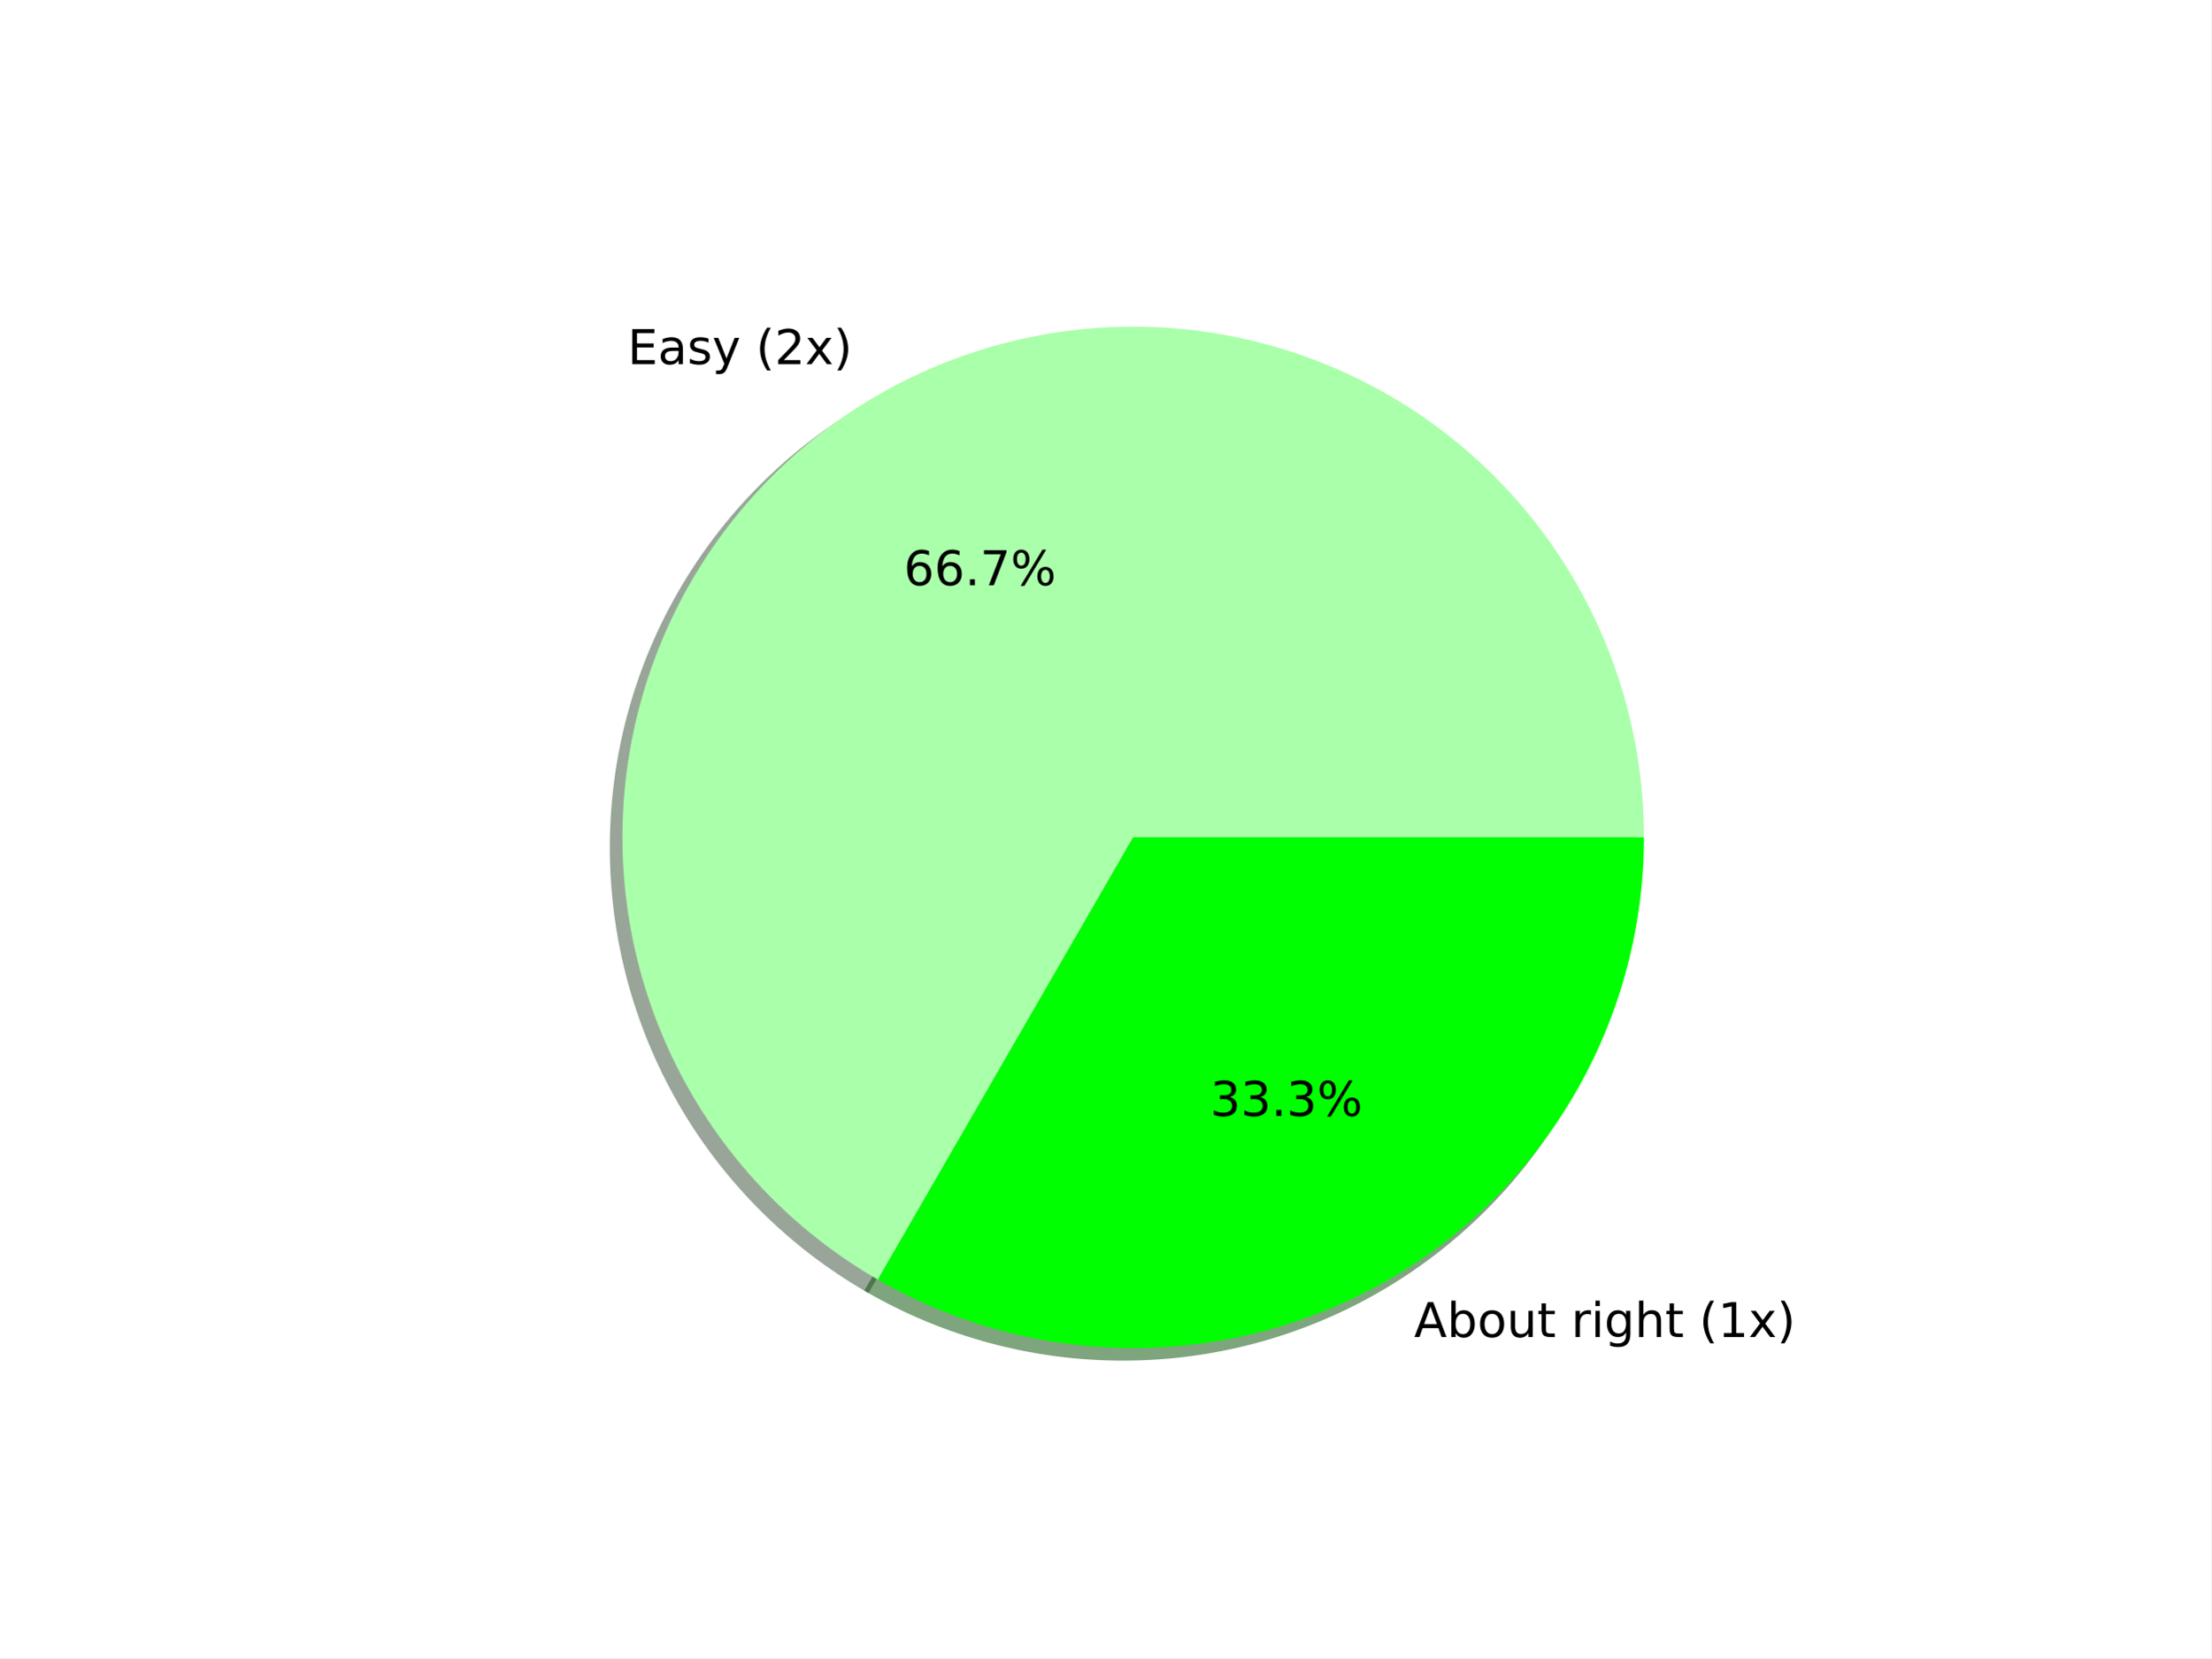
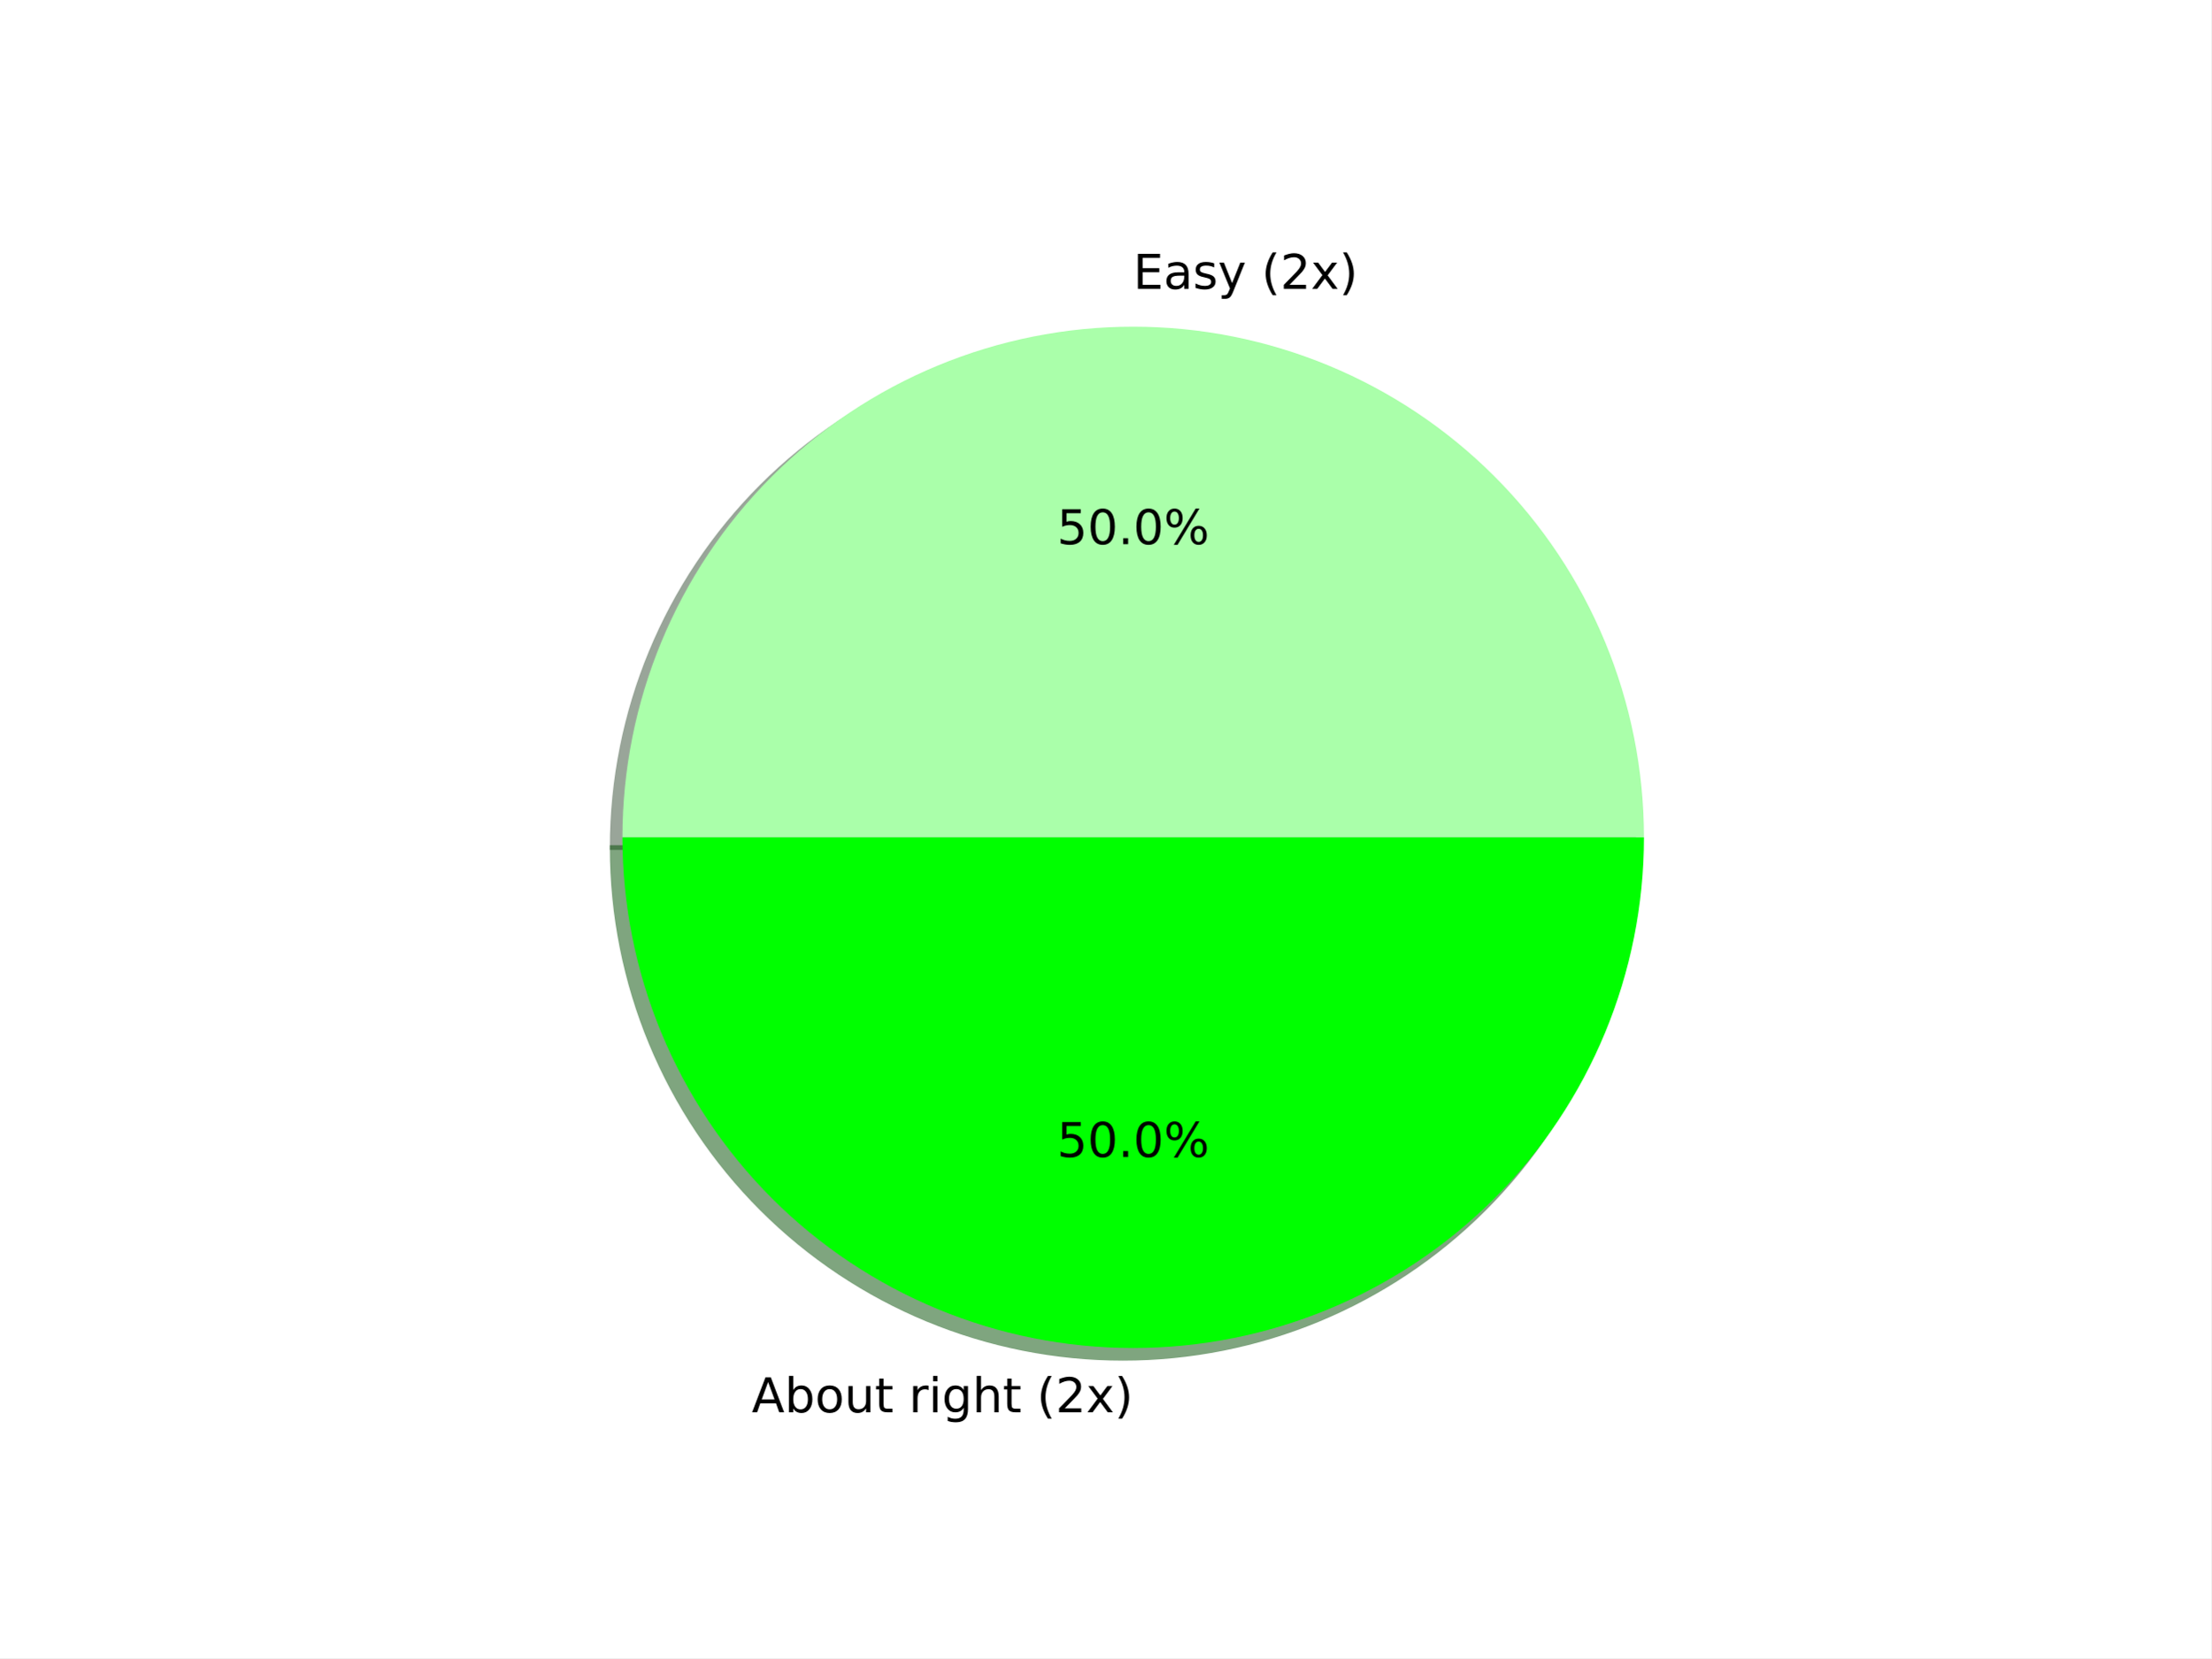
<svg xmlns="http://www.w3.org/2000/svg" xmlns:xlink="http://www.w3.org/1999/xlink" width="460.8pt" height="345.6pt" viewBox="0 0 460.8 345.6" version="1.1">
  <defs>
    <style type="text/css">*{stroke-linejoin: round; stroke-linecap: butt}</style>
  </defs>
  <g id="figure_1">
    <g id="patch_1">
      <path d="M 0 345.6  L 460.8 345.6  L 460.8 0  L 0 0  z " style="fill: #ffffff" />
    </g>
    <g id="axes_1">
      <g id="patch_2">
-         <path d="M 340.476 176.657  C 340.476 157.973 335.557 139.615 326.215 123.434  C 316.873 107.254 303.434 93.815 287.254 84.473  C 271.073 75.131 252.715 70.212 234.031 70.212  C 215.348 70.212 196.989 75.131 180.809 84.473  C 164.628 93.815 151.189 107.254 141.847 123.435  C 132.505 139.615 127.586 157.973 127.586 176.657  C 127.586 195.34 132.505 213.699 141.847 229.879  C 151.189 246.06 164.628 259.499 180.809 268.841  L 234.031 176.657  L 340.476 176.657  z " style="fill: #334c33; opacity: 0.5; stroke: #334c33; stroke-linejoin: miter" />
+         <path d="M 340.476 176.657  C 340.476 148.437 329.254 121.344 309.299 101.389  C 289.344 81.434 262.251 70.212 234.031 70.212  C 205.811 70.212 178.718 81.434 158.763 101.389  C 138.809 121.344 127.586 148.437 127.586 176.657  L 234.031 176.657  L 340.476 176.657  z " style="fill: #334c33; opacity: 0.5; stroke: #334c33; stroke-linejoin: miter" />
      </g>
      <g id="patch_3">
-         <path d="M 180.809 268.841  C 196.989 278.183 215.348 283.102 234.031 283.102  C 252.715 283.102 271.073 278.183 287.254 268.841  C 303.434 259.499 316.873 246.06 326.215 229.879  C 335.557 213.699 340.476 195.34 340.476 176.657  L 234.031 176.657  L 180.809 268.841  z " style="fill: #004c00; opacity: 0.5; stroke: #004c00; stroke-linejoin: miter" />
+         <path d="M 127.586 176.657  C 127.586 204.877 138.809 231.97 158.763 251.925  C 178.718 271.879 205.811 283.102 234.031 283.102  C 262.251 283.102 289.344 271.879 309.299 251.925  C 329.254 231.97 340.476 204.877 340.476 176.657  L 234.031 176.657  L 127.586 176.657  z " style="fill: #004c00; opacity: 0.5; stroke: #004c00; stroke-linejoin: miter" />
      </g>
      <g id="patch_4">
-         <path d="M 342.605 174.528  C 342.605 155.844 337.686 137.486 328.344 121.306  C 319.002 105.125 305.563 91.686 289.382 82.344  C 273.202 73.002 254.844 68.083 236.16 68.083  C 217.476 68.083 199.118 73.002 182.938 82.344  C 166.757 91.686 153.318 105.125 143.976 121.306  C 134.634 137.486 129.715 155.844 129.715 174.528  C 129.715 193.212 134.634 211.57 143.976 227.75  C 153.318 243.931 166.757 257.37 182.938 266.712  L 236.16 174.528  L 342.605 174.528  z " style="fill: #aaffaa" />
+         <path d="M 342.605 174.528  C 342.605 146.308 331.382 119.215 311.428 99.26  C 291.473 79.306 264.38 68.083 236.16 68.083  C 207.94 68.083 180.847 79.306 160.892 99.26  C 140.938 119.215 129.715 146.308 129.715 174.528  L 236.16 174.528  L 342.605 174.528  z " style="fill: #aaffaa" />
      </g>
      <g id="patch_5">
-         <path d="M 182.938 266.712  C 199.118 276.054 217.476 280.973 236.16 280.973  C 254.844 280.973 273.202 276.054 289.382 266.712  C 305.563 257.37 319.002 243.931 328.344 227.75  C 337.686 211.57 342.605 193.212 342.605 174.528  L 236.16 174.528  L 182.938 266.712  z " style="fill: #00ff00" />
+         <path d="M 129.715 174.528  C 129.715 202.748 140.938 229.841 160.892 249.796  C 180.847 269.75 207.94 280.973 236.16 280.973  C 264.38 280.973 291.473 269.75 311.428 249.796  C 331.382 229.841 342.605 202.748 342.605 174.528  L 236.16 174.528  L 129.715 174.528  z " style="fill: #00ff00" />
      </g>
      <g id="matplotlib.axis_1" />
      <g id="matplotlib.axis_2" />
      <g id="text_1">
-         <g transform="translate(130.7779 75.88509)scale(0.1 -0.1)">
+         <g transform="translate(236.16 60.1981)scale(0.1 -0.1)">
          <defs>
            <path id="DejaVuSans-45" d="M 628 4666  L 3578 4666  L 3578 4134  L 1259 4134  L 1259 2753  L 3481 2753  L 3481 2222  L 1259 2222  L 1259 531  L 3634 531  L 3634 0  L 628 0  L 628 4666  z " transform="scale(0.015625)" />
            <path id="DejaVuSans-61" d="M 2194 1759  Q 1497 1759 1228 1600  Q 959 1441 959 1056  Q 959 750 1161 570  Q 1363 391 1709 391  Q 2188 391 2477 730  Q 2766 1069 2766 1631  L 2766 1759  L 2194 1759  z M 3341 1997  L 3341 0  L 2766 0  L 2766 531  Q 2569 213 2275 61  Q 1981 -91 1556 -91  Q 1019 -91 701 211  Q 384 513 384 1019  Q 384 1609 779 1909  Q 1175 2209 1959 2209  L 2766 2209  L 2766 2266  Q 2766 2663 2505 2880  Q 2244 3097 1772 3097  Q 1472 3097 1187 3025  Q 903 2953 641 2809  L 641 3341  Q 956 3463 1253 3523  Q 1550 3584 1831 3584  Q 2591 3584 2966 3190  Q 3341 2797 3341 1997  z " transform="scale(0.015625)" />
            <path id="DejaVuSans-73" d="M 2834 3397  L 2834 2853  Q 2591 2978 2328 3040  Q 2066 3103 1784 3103  Q 1356 3103 1142 2972  Q 928 2841 928 2578  Q 928 2378 1081 2264  Q 1234 2150 1697 2047  L 1894 2003  Q 2506 1872 2764 1633  Q 3022 1394 3022 966  Q 3022 478 2636 193  Q 2250 -91 1575 -91  Q 1294 -91 989 -36  Q 684 19 347 128  L 347 722  Q 666 556 975 473  Q 1284 391 1588 391  Q 1994 391 2212 530  Q 2431 669 2431 922  Q 2431 1156 2273 1281  Q 2116 1406 1581 1522  L 1381 1569  Q 847 1681 609 1914  Q 372 2147 372 2553  Q 372 3047 722 3315  Q 1072 3584 1716 3584  Q 2034 3584 2315 3537  Q 2597 3491 2834 3397  z " transform="scale(0.015625)" />
            <path id="DejaVuSans-79" d="M 2059 -325  Q 1816 -950 1584 -1140  Q 1353 -1331 966 -1331  L 506 -1331  L 506 -850  L 844 -850  Q 1081 -850 1212 -737  Q 1344 -625 1503 -206  L 1606 56  L 191 3500  L 800 3500  L 1894 763  L 2988 3500  L 3597 3500  L 2059 -325  z " transform="scale(0.015625)" />
            <path id="DejaVuSans-20" transform="scale(0.015625)" />
            <path id="DejaVuSans-28" d="M 1984 4856  Q 1566 4138 1362 3434  Q 1159 2731 1159 2009  Q 1159 1288 1364 580  Q 1569 -128 1984 -844  L 1484 -844  Q 1016 -109 783 600  Q 550 1309 550 2009  Q 550 2706 781 3412  Q 1013 4119 1484 4856  L 1984 4856  z " transform="scale(0.015625)" />
            <path id="DejaVuSans-32" d="M 1228 531  L 3431 531  L 3431 0  L 469 0  L 469 531  Q 828 903 1448 1529  Q 2069 2156 2228 2338  Q 2531 2678 2651 2914  Q 2772 3150 2772 3378  Q 2772 3750 2511 3984  Q 2250 4219 1831 4219  Q 1534 4219 1204 4116  Q 875 4013 500 3803  L 500 4441  Q 881 4594 1212 4672  Q 1544 4750 1819 4750  Q 2544 4750 2975 4387  Q 3406 4025 3406 3419  Q 3406 3131 3298 2873  Q 3191 2616 2906 2266  Q 2828 2175 2409 1742  Q 1991 1309 1228 531  z " transform="scale(0.015625)" />
            <path id="DejaVuSans-78" d="M 3513 3500  L 2247 1797  L 3578 0  L 2900 0  L 1881 1375  L 863 0  L 184 0  L 1544 1831  L 300 3500  L 978 3500  L 1906 2253  L 2834 3500  L 3513 3500  z " transform="scale(0.015625)" />
            <path id="DejaVuSans-29" d="M 513 4856  L 1013 4856  Q 1481 4119 1714 3412  Q 1947 2706 1947 2009  Q 1947 1309 1714 600  Q 1481 -109 1013 -844  L 513 -844  Q 928 -128 1133 580  Q 1338 1288 1338 2009  Q 1338 2731 1133 3434  Q 928 4138 513 4856  z " transform="scale(0.015625)" />
          </defs>
          <use xlink:href="#DejaVuSans-45" />
          <use xlink:href="#DejaVuSans-61" x="63.184" />
          <use xlink:href="#DejaVuSans-73" x="124.463" />
          <use xlink:href="#DejaVuSans-79" x="176.562" />
          <use xlink:href="#DejaVuSans-20" x="235.742" />
          <use xlink:href="#DejaVuSans-28" x="267.529" />
          <use xlink:href="#DejaVuSans-32" x="306.543" />
          <use xlink:href="#DejaVuSans-78" x="370.166" />
          <use xlink:href="#DejaVuSans-29" x="429.346" />
        </g>
      </g>
      <g id="text_2">
-         <g transform="translate(188.343 121.977)scale(0.1 -0.1)">
+         <g transform="translate(220.2764 113.4205)scale(0.1 -0.1)">
          <defs>
-             <path id="DejaVuSans-36" d="M 2113 2584  Q 1688 2584 1439 2293  Q 1191 2003 1191 1497  Q 1191 994 1439 701  Q 1688 409 2113 409  Q 2538 409 2786 701  Q 3034 994 3034 1497  Q 3034 2003 2786 2293  Q 2538 2584 2113 2584  z M 3366 4563  L 3366 3988  Q 3128 4100 2886 4159  Q 2644 4219 2406 4219  Q 1781 4219 1451 3797  Q 1122 3375 1075 2522  Q 1259 2794 1537 2939  Q 1816 3084 2150 3084  Q 2853 3084 3261 2657  Q 3669 2231 3669 1497  Q 3669 778 3244 343  Q 2819 -91 2113 -91  Q 1303 -91 875 529  Q 447 1150 447 2328  Q 447 3434 972 4092  Q 1497 4750 2381 4750  Q 2619 4750 2861 4703  Q 3103 4656 3366 4563  z " transform="scale(0.015625)" />
+             <path id="DejaVuSans-35" d="M 691 4666  L 3169 4666  L 3169 4134  L 1269 4134  L 1269 2991  Q 1406 3038 1543 3061  Q 1681 3084 1819 3084  Q 2600 3084 3056 2656  Q 3513 2228 3513 1497  Q 3513 744 3044 326  Q 2575 -91 1722 -91  Q 1428 -91 1123 -41  Q 819 9 494 109  L 494 744  Q 775 591 1075 516  Q 1375 441 1709 441  Q 2250 441 2565 725  Q 2881 1009 2881 1497  Q 2881 1984 2565 2268  Q 2250 2553 1709 2553  Q 1456 2553 1204 2497  Q 953 2441 691 2322  L 691 4666  z " transform="scale(0.015625)" />
+             <path id="DejaVuSans-30" d="M 2034 4250  Q 1547 4250 1301 3770  Q 1056 3291 1056 2328  Q 1056 1369 1301 889  Q 1547 409 2034 409  Q 2525 409 2770 889  Q 3016 1369 3016 2328  Q 3016 3291 2770 3770  Q 2525 4250 2034 4250  z M 2034 4750  Q 2819 4750 3233 4129  Q 3647 3509 3647 2328  Q 3647 1150 3233 529  Q 2819 -91 2034 -91  Q 1250 -91 836 529  Q 422 1150 422 2328  Q 422 3509 836 4129  Q 1250 4750 2034 4750  z " transform="scale(0.015625)" />
            <path id="DejaVuSans-2e" d="M 684 794  L 1344 794  L 1344 0  L 684 0  L 684 794  z " transform="scale(0.015625)" />
-             <path id="DejaVuSans-37" d="M 525 4666  L 3525 4666  L 3525 4397  L 1831 0  L 1172 0  L 2766 4134  L 525 4134  L 525 4666  z " transform="scale(0.015625)" />
            <path id="DejaVuSans-25" d="M 4653 2053  Q 4381 2053 4226 1822  Q 4072 1591 4072 1178  Q 4072 772 4226 539  Q 4381 306 4653 306  Q 4919 306 5073 539  Q 5228 772 5228 1178  Q 5228 1588 5073 1820  Q 4919 2053 4653 2053  z M 4653 2450  Q 5147 2450 5437 2106  Q 5728 1763 5728 1178  Q 5728 594 5436 251  Q 5144 -91 4653 -91  Q 4153 -91 3862 251  Q 3572 594 3572 1178  Q 3572 1766 3864 2108  Q 4156 2450 4653 2450  z M 1428 4353  Q 1159 4353 1004 4120  Q 850 3888 850 3481  Q 850 3069 1003 2837  Q 1156 2606 1428 2606  Q 1700 2606 1854 2837  Q 2009 3069 2009 3481  Q 2009 3884 1853 4118  Q 1697 4353 1428 4353  z M 4250 4750  L 4750 4750  L 1831 -91  L 1331 -91  L 4250 4750  z M 1428 4750  Q 1922 4750 2215 4408  Q 2509 4066 2509 3481  Q 2509 2891 2217 2550  Q 1925 2209 1428 2209  Q 931 2209 642 2551  Q 353 2894 353 3481  Q 353 4063 643 4406  Q 934 4750 1428 4750  z " transform="scale(0.015625)" />
          </defs>
-           <use xlink:href="#DejaVuSans-36" />
-           <use xlink:href="#DejaVuSans-36" x="63.623" />
+           <use xlink:href="#DejaVuSans-35" />
+           <use xlink:href="#DejaVuSans-30" x="63.623" />
          <use xlink:href="#DejaVuSans-2e" x="127.246" />
-           <use xlink:href="#DejaVuSans-37" x="159.033" />
+           <use xlink:href="#DejaVuSans-30" x="159.033" />
          <use xlink:href="#DejaVuSans-25" x="222.656" />
        </g>
      </g>
      <g id="text_3">
-         <g transform="translate(294.7047 278.6897)scale(0.1 -0.1)">
+         <g transform="translate(156.6584 294.3767)scale(0.1 -0.1)">
          <defs>
            <path id="DejaVuSans-41" d="M 2188 4044  L 1331 1722  L 3047 1722  L 2188 4044  z M 1831 4666  L 2547 4666  L 4325 0  L 3669 0  L 3244 1197  L 1141 1197  L 716 0  L 50 0  L 1831 4666  z " transform="scale(0.015625)" />
            <path id="DejaVuSans-62" d="M 3116 1747  Q 3116 2381 2855 2742  Q 2594 3103 2138 3103  Q 1681 3103 1420 2742  Q 1159 2381 1159 1747  Q 1159 1113 1420 752  Q 1681 391 2138 391  Q 2594 391 2855 752  Q 3116 1113 3116 1747  z M 1159 2969  Q 1341 3281 1617 3432  Q 1894 3584 2278 3584  Q 2916 3584 3314 3078  Q 3713 2572 3713 1747  Q 3713 922 3314 415  Q 2916 -91 2278 -91  Q 1894 -91 1617 61  Q 1341 213 1159 525  L 1159 0  L 581 0  L 581 4863  L 1159 4863  L 1159 2969  z " transform="scale(0.015625)" />
            <path id="DejaVuSans-6f" d="M 1959 3097  Q 1497 3097 1228 2736  Q 959 2375 959 1747  Q 959 1119 1226 758  Q 1494 397 1959 397  Q 2419 397 2687 759  Q 2956 1122 2956 1747  Q 2956 2369 2687 2733  Q 2419 3097 1959 3097  z M 1959 3584  Q 2709 3584 3137 3096  Q 3566 2609 3566 1747  Q 3566 888 3137 398  Q 2709 -91 1959 -91  Q 1206 -91 779 398  Q 353 888 353 1747  Q 353 2609 779 3096  Q 1206 3584 1959 3584  z " transform="scale(0.015625)" />
            <path id="DejaVuSans-75" d="M 544 1381  L 544 3500  L 1119 3500  L 1119 1403  Q 1119 906 1312 657  Q 1506 409 1894 409  Q 2359 409 2629 706  Q 2900 1003 2900 1516  L 2900 3500  L 3475 3500  L 3475 0  L 2900 0  L 2900 538  Q 2691 219 2414 64  Q 2138 -91 1772 -91  Q 1169 -91 856 284  Q 544 659 544 1381  z M 1991 3584  L 1991 3584  z " transform="scale(0.015625)" />
            <path id="DejaVuSans-74" d="M 1172 4494  L 1172 3500  L 2356 3500  L 2356 3053  L 1172 3053  L 1172 1153  Q 1172 725 1289 603  Q 1406 481 1766 481  L 2356 481  L 2356 0  L 1766 0  Q 1100 0 847 248  Q 594 497 594 1153  L 594 3053  L 172 3053  L 172 3500  L 594 3500  L 594 4494  L 1172 4494  z " transform="scale(0.015625)" />
            <path id="DejaVuSans-72" d="M 2631 2963  Q 2534 3019 2420 3045  Q 2306 3072 2169 3072  Q 1681 3072 1420 2755  Q 1159 2438 1159 1844  L 1159 0  L 581 0  L 581 3500  L 1159 3500  L 1159 2956  Q 1341 3275 1631 3429  Q 1922 3584 2338 3584  Q 2397 3584 2469 3576  Q 2541 3569 2628 3553  L 2631 2963  z " transform="scale(0.015625)" />
            <path id="DejaVuSans-69" d="M 603 3500  L 1178 3500  L 1178 0  L 603 0  L 603 3500  z M 603 4863  L 1178 4863  L 1178 4134  L 603 4134  L 603 4863  z " transform="scale(0.015625)" />
            <path id="DejaVuSans-67" d="M 2906 1791  Q 2906 2416 2648 2759  Q 2391 3103 1925 3103  Q 1463 3103 1205 2759  Q 947 2416 947 1791  Q 947 1169 1205 825  Q 1463 481 1925 481  Q 2391 481 2648 825  Q 2906 1169 2906 1791  z M 3481 434  Q 3481 -459 3084 -895  Q 2688 -1331 1869 -1331  Q 1566 -1331 1297 -1286  Q 1028 -1241 775 -1147  L 775 -588  Q 1028 -725 1275 -790  Q 1522 -856 1778 -856  Q 2344 -856 2625 -561  Q 2906 -266 2906 331  L 2906 616  Q 2728 306 2450 153  Q 2172 0 1784 0  Q 1141 0 747 490  Q 353 981 353 1791  Q 353 2603 747 3093  Q 1141 3584 1784 3584  Q 2172 3584 2450 3431  Q 2728 3278 2906 2969  L 2906 3500  L 3481 3500  L 3481 434  z " transform="scale(0.015625)" />
            <path id="DejaVuSans-68" d="M 3513 2113  L 3513 0  L 2938 0  L 2938 2094  Q 2938 2591 2744 2837  Q 2550 3084 2163 3084  Q 1697 3084 1428 2787  Q 1159 2491 1159 1978  L 1159 0  L 581 0  L 581 4863  L 1159 4863  L 1159 2956  Q 1366 3272 1645 3428  Q 1925 3584 2291 3584  Q 2894 3584 3203 3211  Q 3513 2838 3513 2113  z " transform="scale(0.015625)" />
-             <path id="DejaVuSans-31" d="M 794 531  L 1825 531  L 1825 4091  L 703 3866  L 703 4441  L 1819 4666  L 2450 4666  L 2450 531  L 3481 531  L 3481 0  L 794 0  L 794 531  z " transform="scale(0.015625)" />
          </defs>
          <use xlink:href="#DejaVuSans-41" />
          <use xlink:href="#DejaVuSans-62" x="68.408" />
          <use xlink:href="#DejaVuSans-6f" x="131.885" />
          <use xlink:href="#DejaVuSans-75" x="193.066" />
          <use xlink:href="#DejaVuSans-74" x="256.445" />
          <use xlink:href="#DejaVuSans-20" x="295.654" />
          <use xlink:href="#DejaVuSans-72" x="327.441" />
          <use xlink:href="#DejaVuSans-69" x="368.555" />
          <use xlink:href="#DejaVuSans-67" x="396.338" />
          <use xlink:href="#DejaVuSans-68" x="459.814" />
          <use xlink:href="#DejaVuSans-74" x="523.193" />
          <use xlink:href="#DejaVuSans-20" x="562.402" />
          <use xlink:href="#DejaVuSans-28" x="594.189" />
-           <use xlink:href="#DejaVuSans-31" x="633.203" />
+           <use xlink:href="#DejaVuSans-32" x="633.203" />
          <use xlink:href="#DejaVuSans-78" x="696.826" />
          <use xlink:href="#DejaVuSans-29" x="756.006" />
        </g>
      </g>
      <g id="text_4">
-         <g transform="translate(252.2099 232.5977)scale(0.1 -0.1)">
-           <defs>
-             <path id="DejaVuSans-33" d="M 2597 2516  Q 3050 2419 3304 2112  Q 3559 1806 3559 1356  Q 3559 666 3084 287  Q 2609 -91 1734 -91  Q 1441 -91 1130 -33  Q 819 25 488 141  L 488 750  Q 750 597 1062 519  Q 1375 441 1716 441  Q 2309 441 2620 675  Q 2931 909 2931 1356  Q 2931 1769 2642 2001  Q 2353 2234 1838 2234  L 1294 2234  L 1294 2753  L 1863 2753  Q 2328 2753 2575 2939  Q 2822 3125 2822 3475  Q 2822 3834 2567 4026  Q 2313 4219 1838 4219  Q 1578 4219 1281 4162  Q 984 4106 628 3988  L 628 4550  Q 988 4650 1302 4700  Q 1616 4750 1894 4750  Q 2613 4750 3031 4423  Q 3450 4097 3450 3541  Q 3450 3153 3228 2886  Q 3006 2619 2597 2516  z " transform="scale(0.015625)" />
-           </defs>
-           <use xlink:href="#DejaVuSans-33" />
-           <use xlink:href="#DejaVuSans-33" x="63.623" />
+         <g transform="translate(220.2764 241.1543)scale(0.1 -0.1)">
+           <use xlink:href="#DejaVuSans-35" />
+           <use xlink:href="#DejaVuSans-30" x="63.623" />
          <use xlink:href="#DejaVuSans-2e" x="127.246" />
-           <use xlink:href="#DejaVuSans-33" x="159.033" />
+           <use xlink:href="#DejaVuSans-30" x="159.033" />
          <use xlink:href="#DejaVuSans-25" x="222.656" />
        </g>
      </g>
    </g>
  </g>
</svg>
